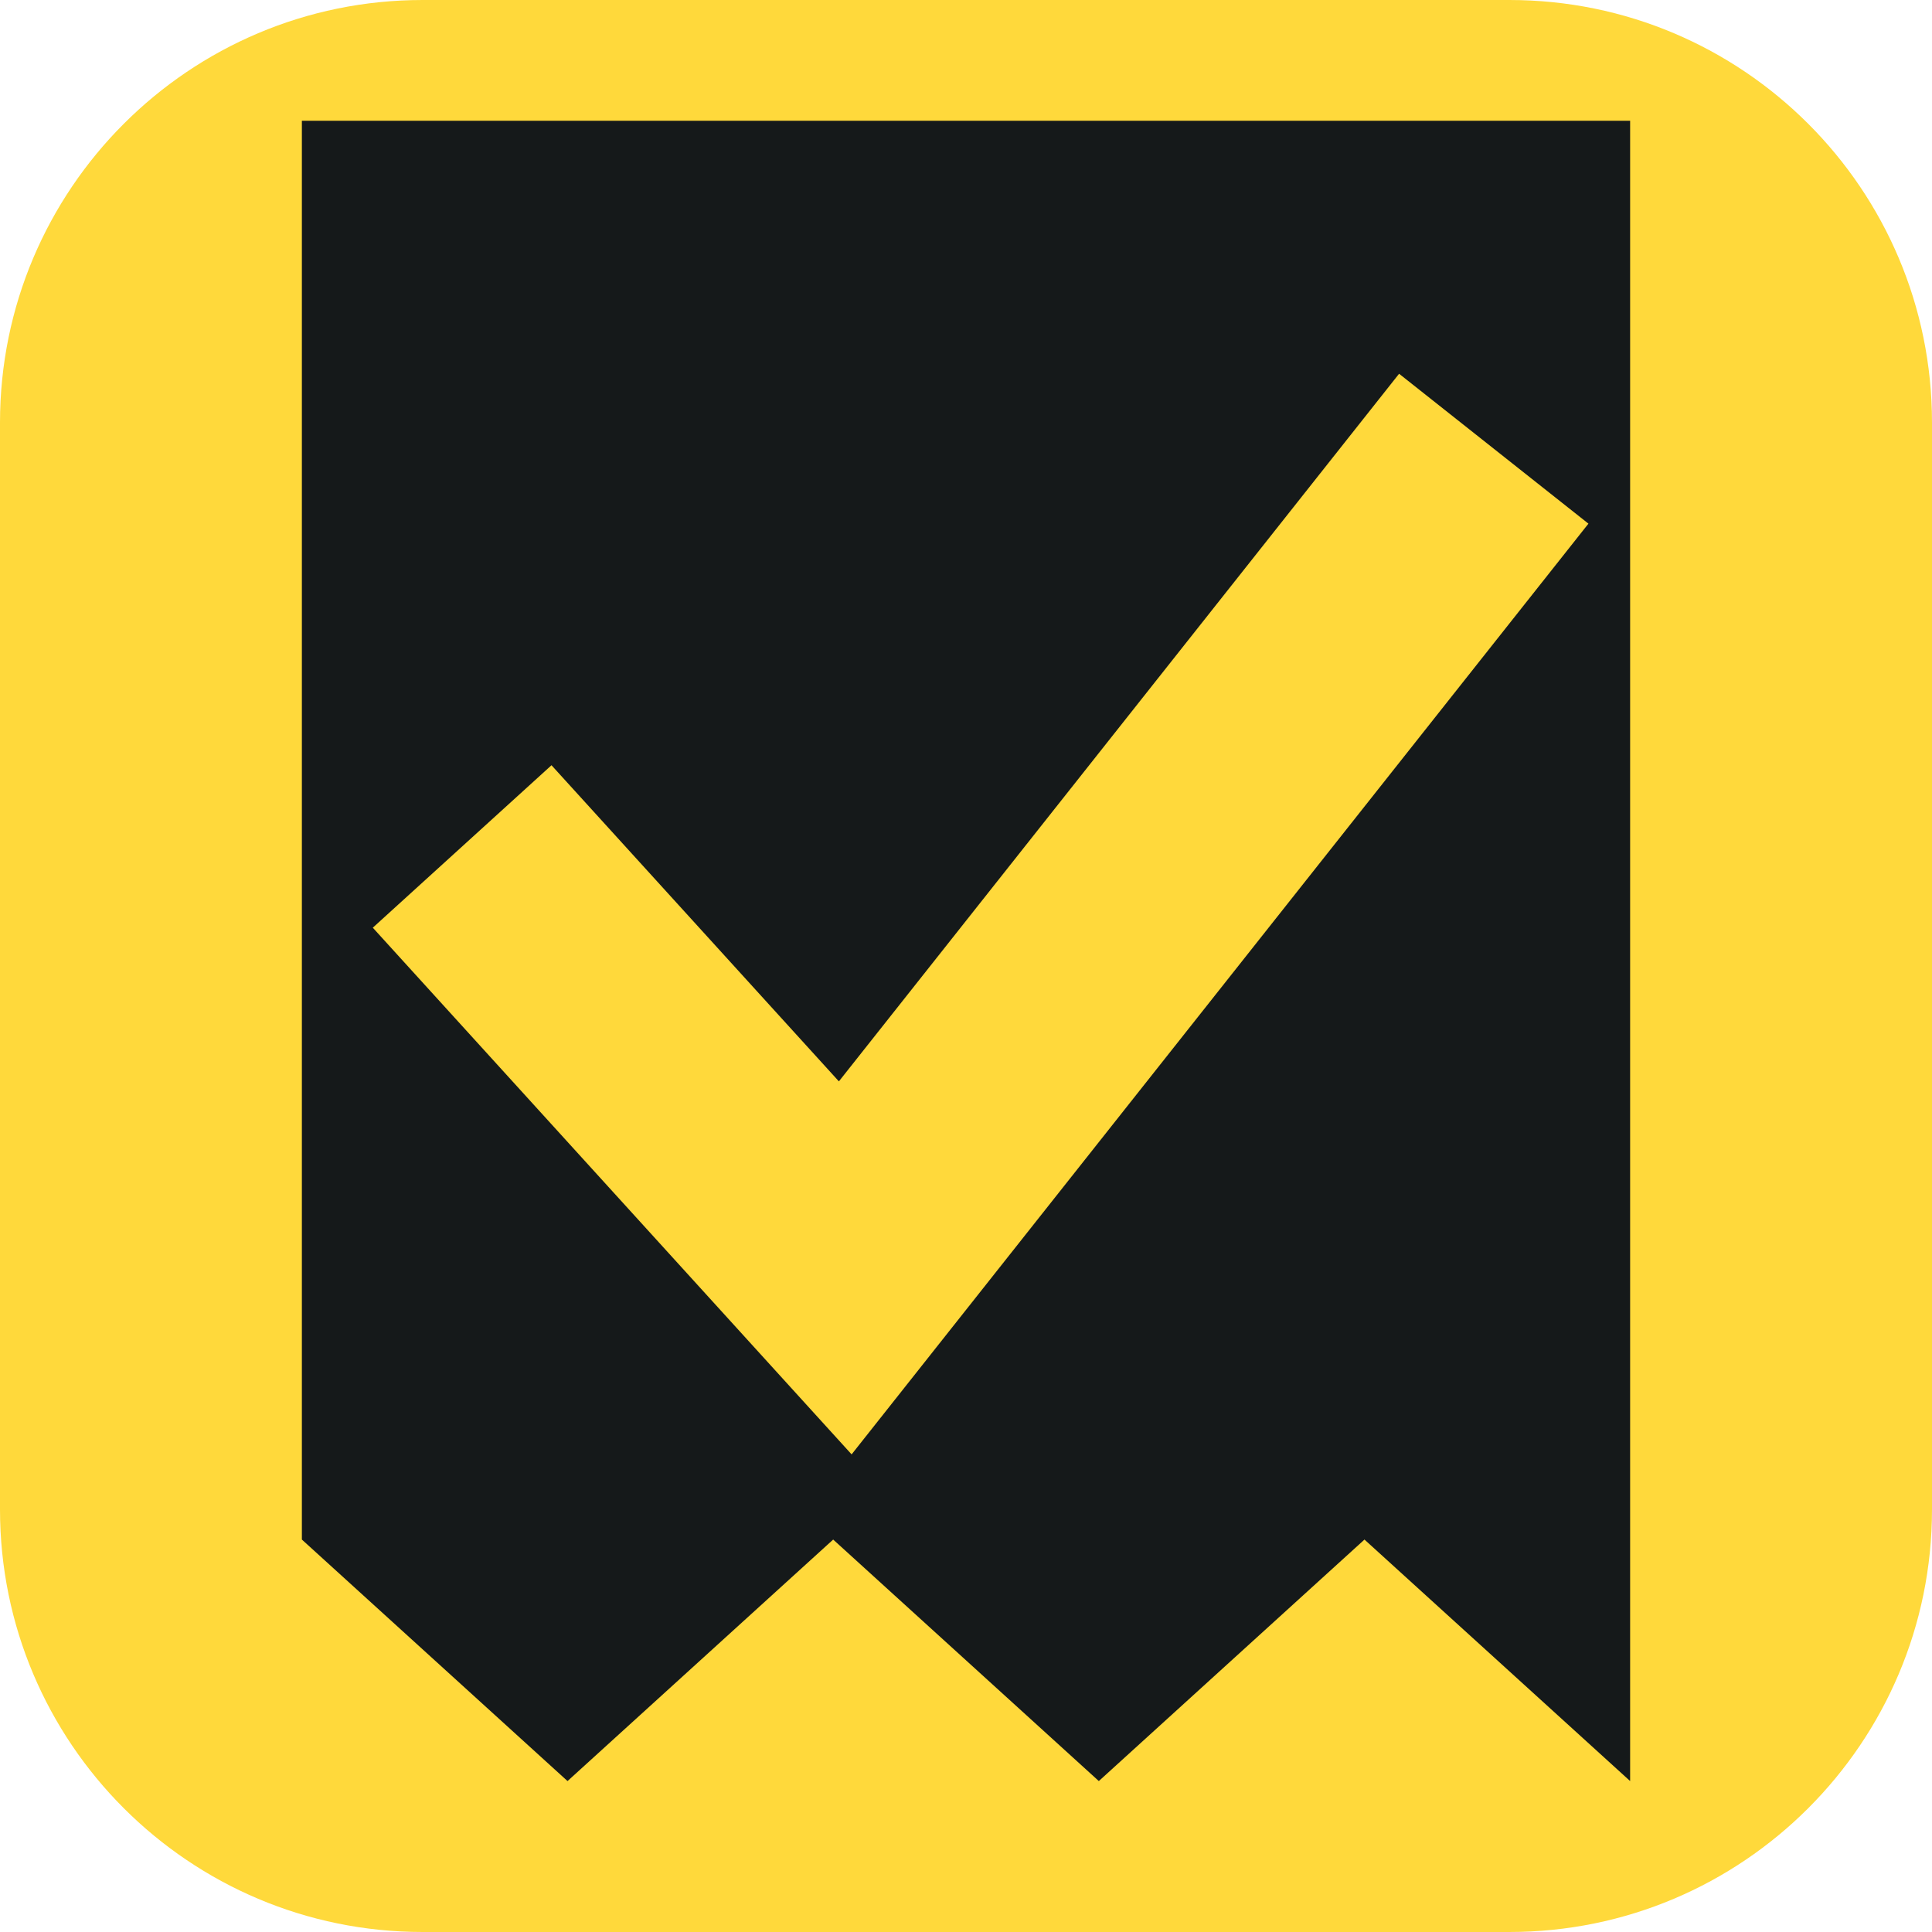
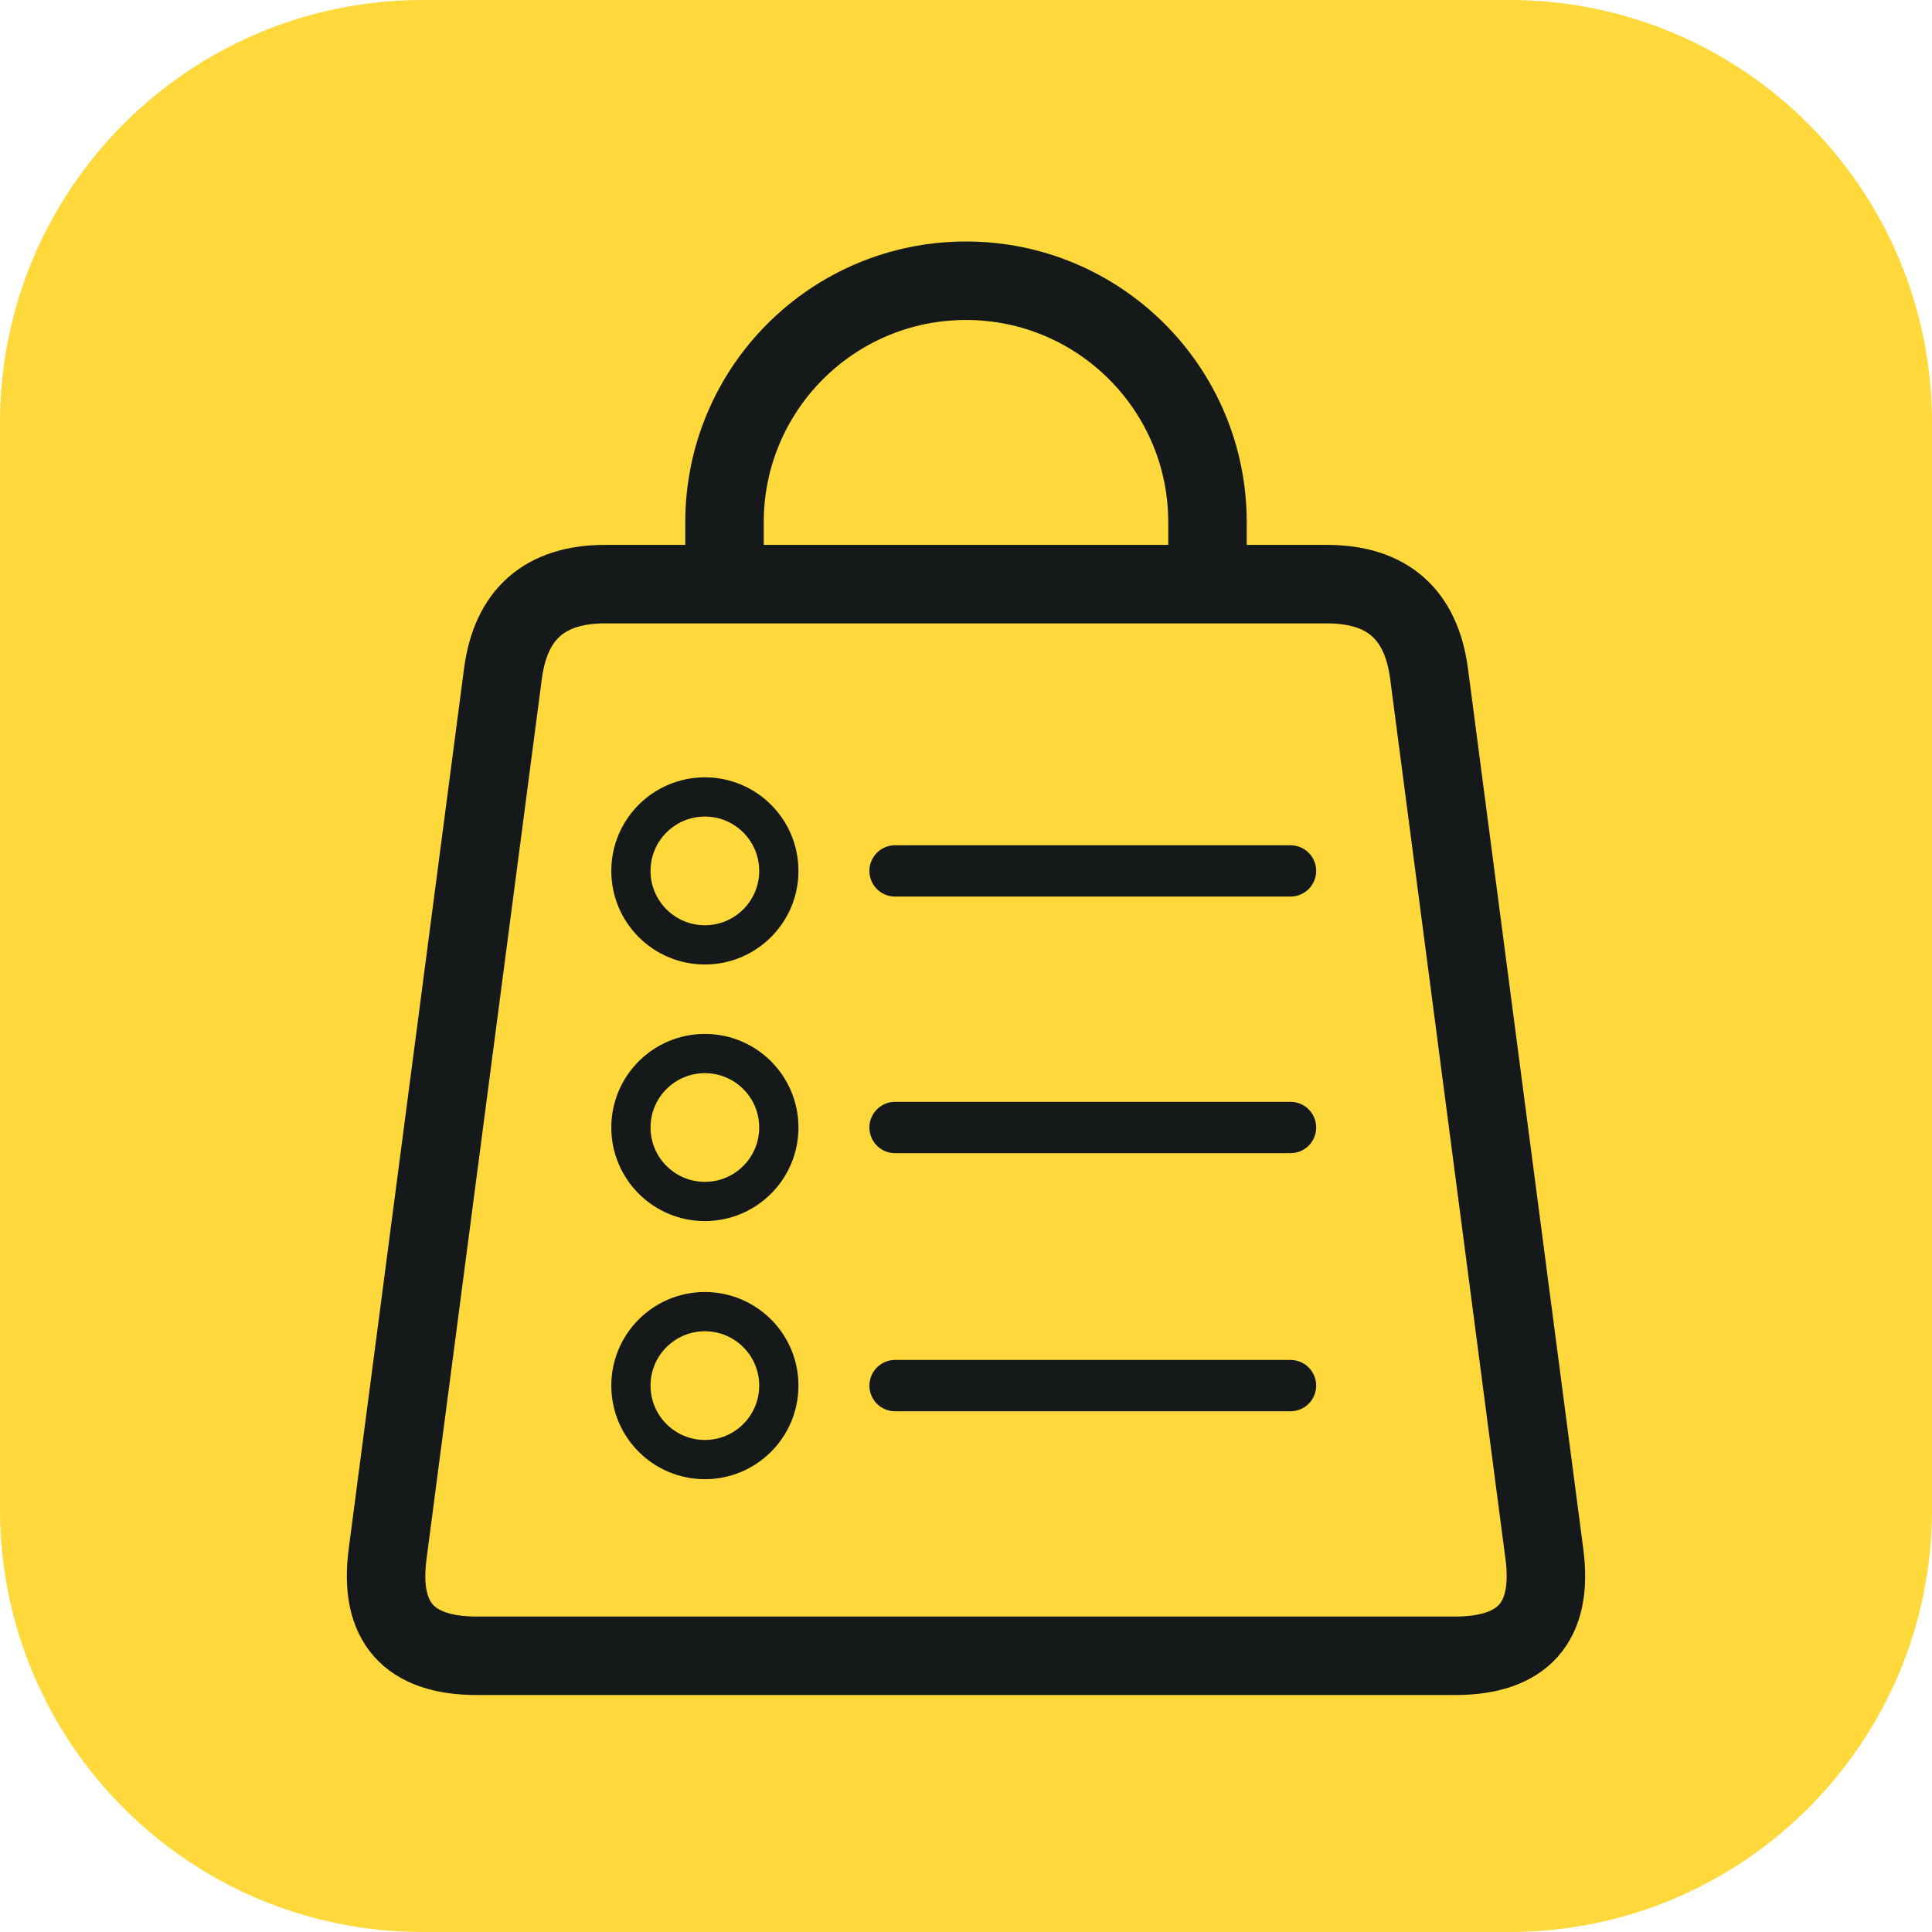
<svg xmlns="http://www.w3.org/2000/svg" viewBox="0 0 64 64" width="64" height="64" role="img" aria-label="Sacolista">
  <rect width="64" height="64" rx="14" fill="#FFD93B" />
-   <path d="M10 4 H54 V59 L45.20 51 L36.40 59 L27.60 51 L18.80 59 L10.00 51 Z" fill="#15191A" />
-   <path d="M18 31 L28 42 L47 18" fill="none" stroke="#FFD93B" stroke-width="8" stroke-linecap="square" stroke-linejoin="miter" />
+   <g transform="translate(0 1.1) scale(.1)">
+     <g fill="none" stroke="#15191A" stroke-linecap="round" stroke-linejoin="round">
+       <path d="M166.6 212.2Q170.5 182.5 200.5 182.5L439.5 182.5Q469.5 182.5 473.4 212.2L511.6 503.8Q516.0 537.5 482.0 537.5L158.0 537.5Q124.0 537.5 128.4 503.8Z" stroke-width="26" />
+       <path d="M240 176V162A80 80 0 0 1 400 162V176" stroke-width="26" stroke-linecap="butt" />
+       <circle cx="233.5" cy="277.5" r="24.5" stroke-width="13" />
+       <circle cx="233.5" cy="362.5" r="24.5" stroke-width="13" />
+       <circle cx="233.5" cy="448" r="24.5" stroke-width="13" />
+       <path d="M296.5 277.5H427.5M296.5 362.5H427.5M296.5 448H427.5" stroke-width="17" />
+     </g>
+   </g>
</svg>
